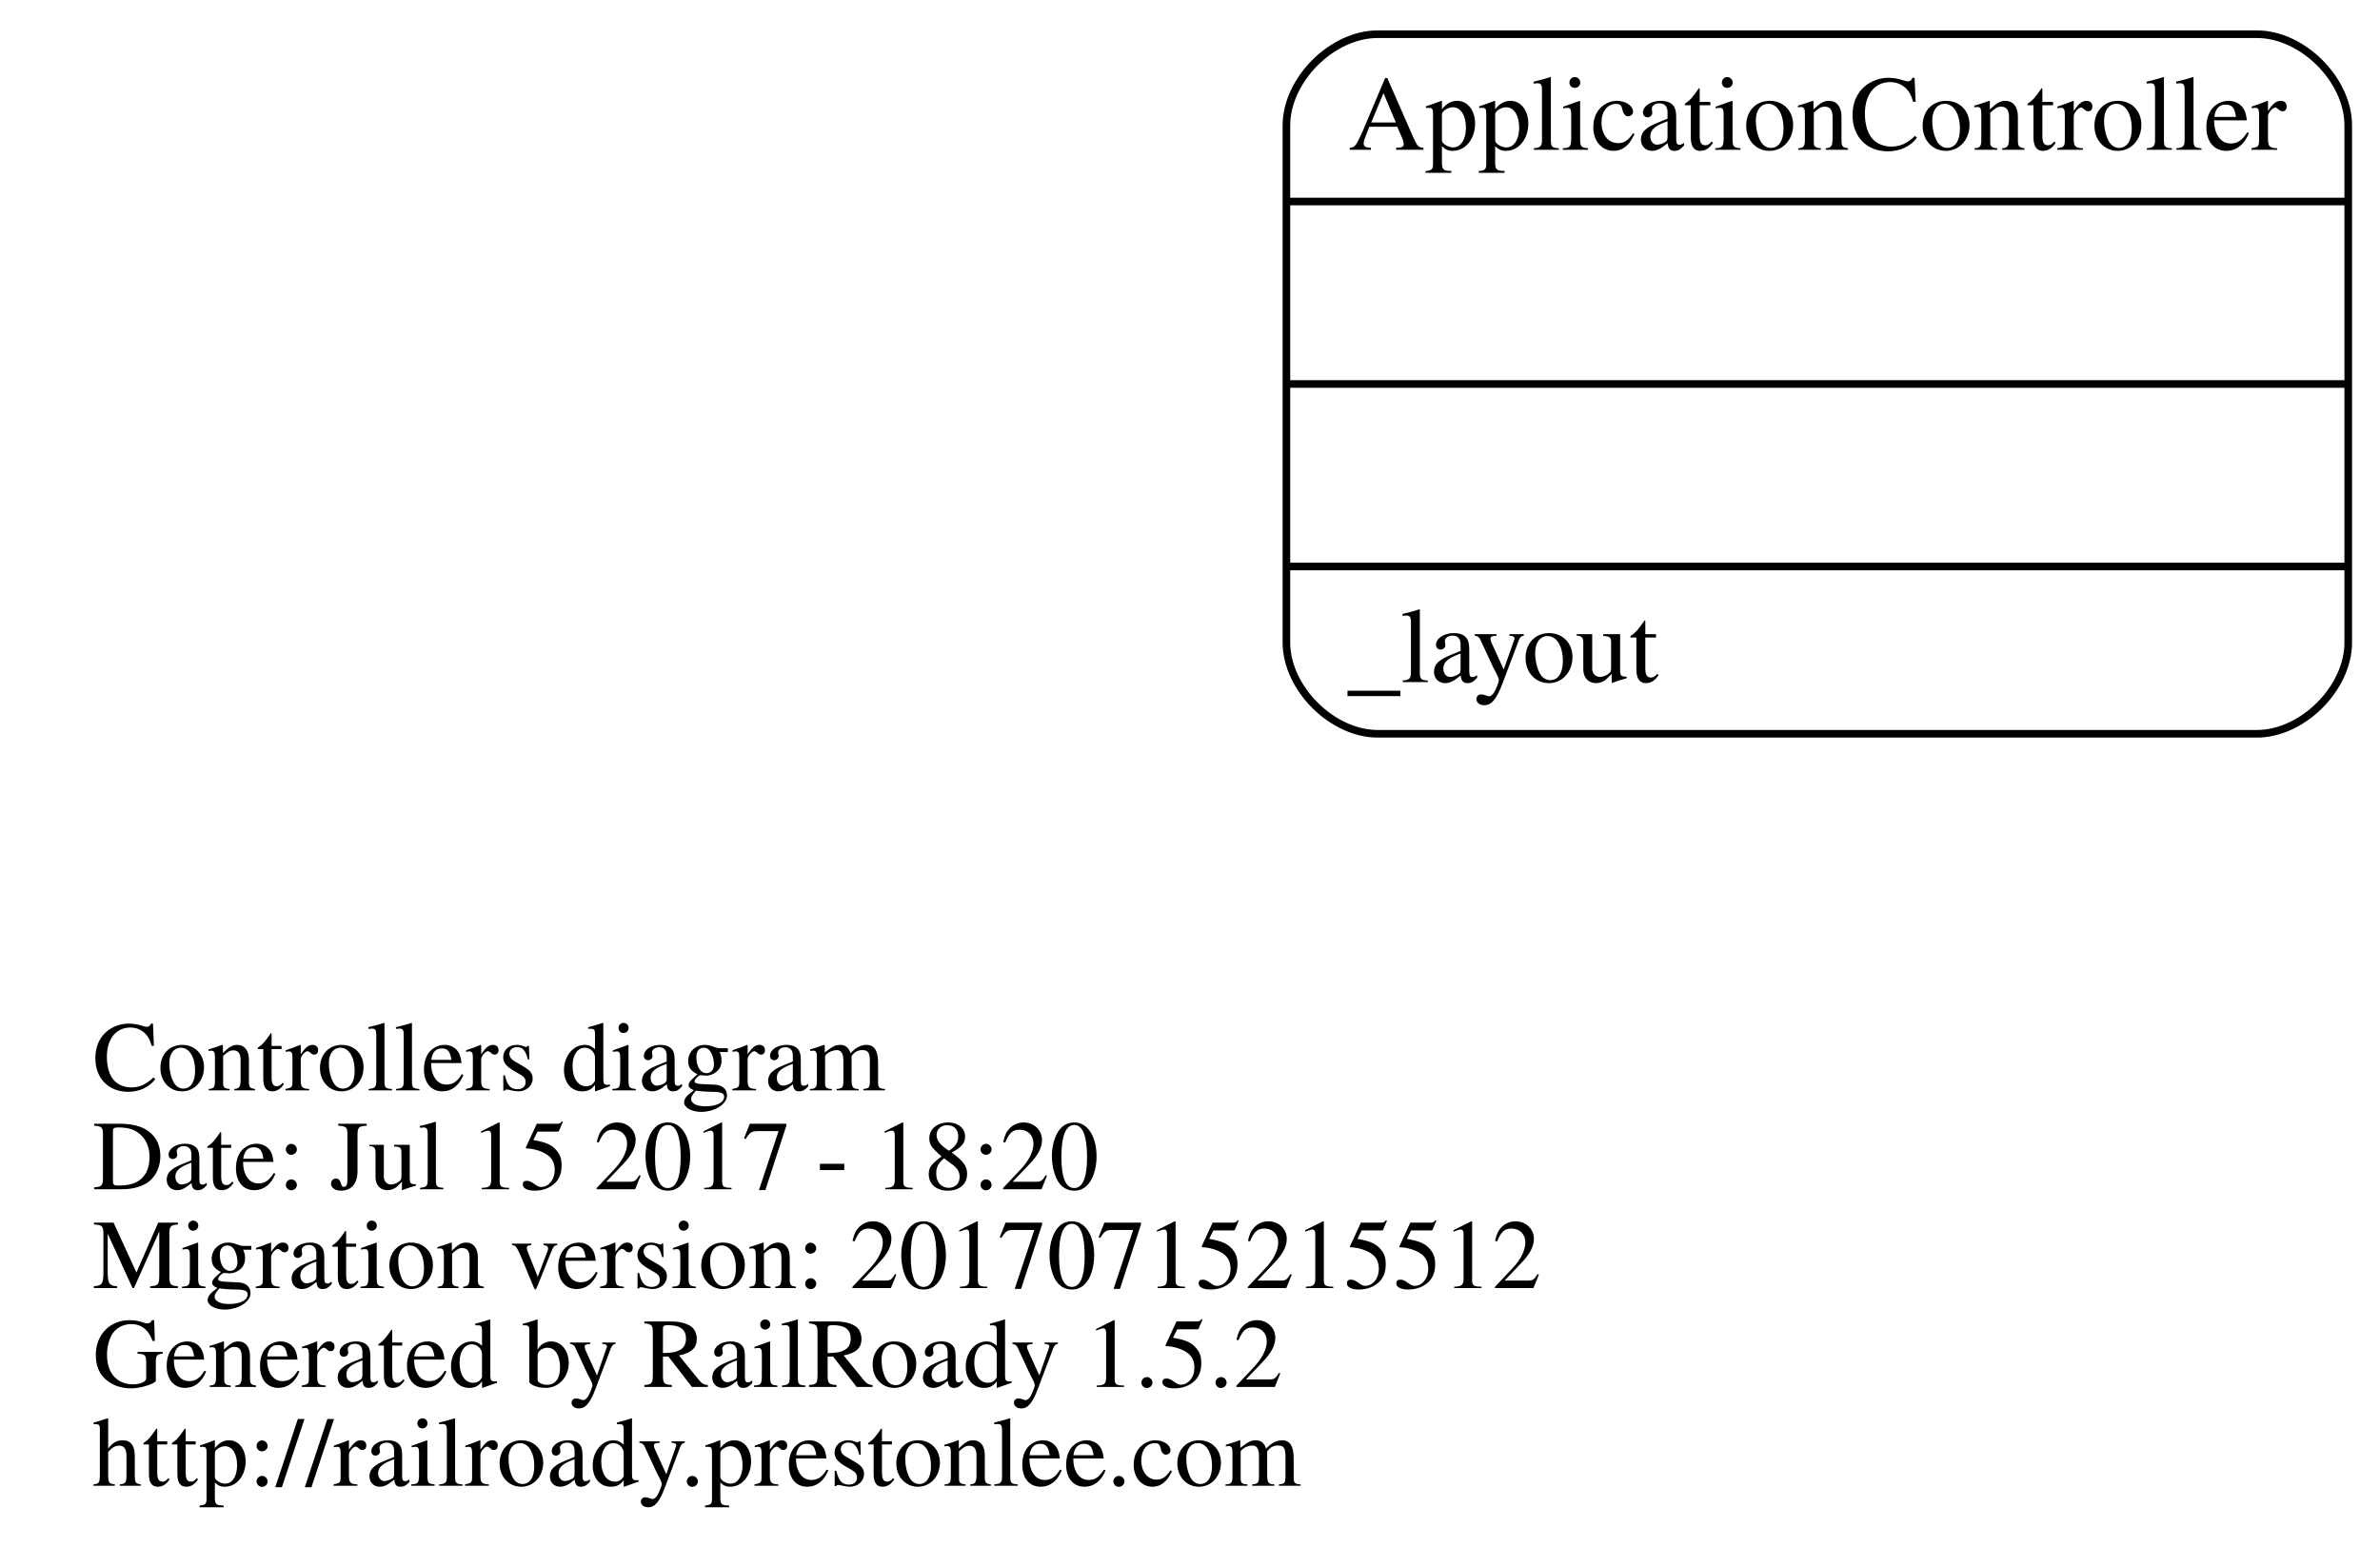
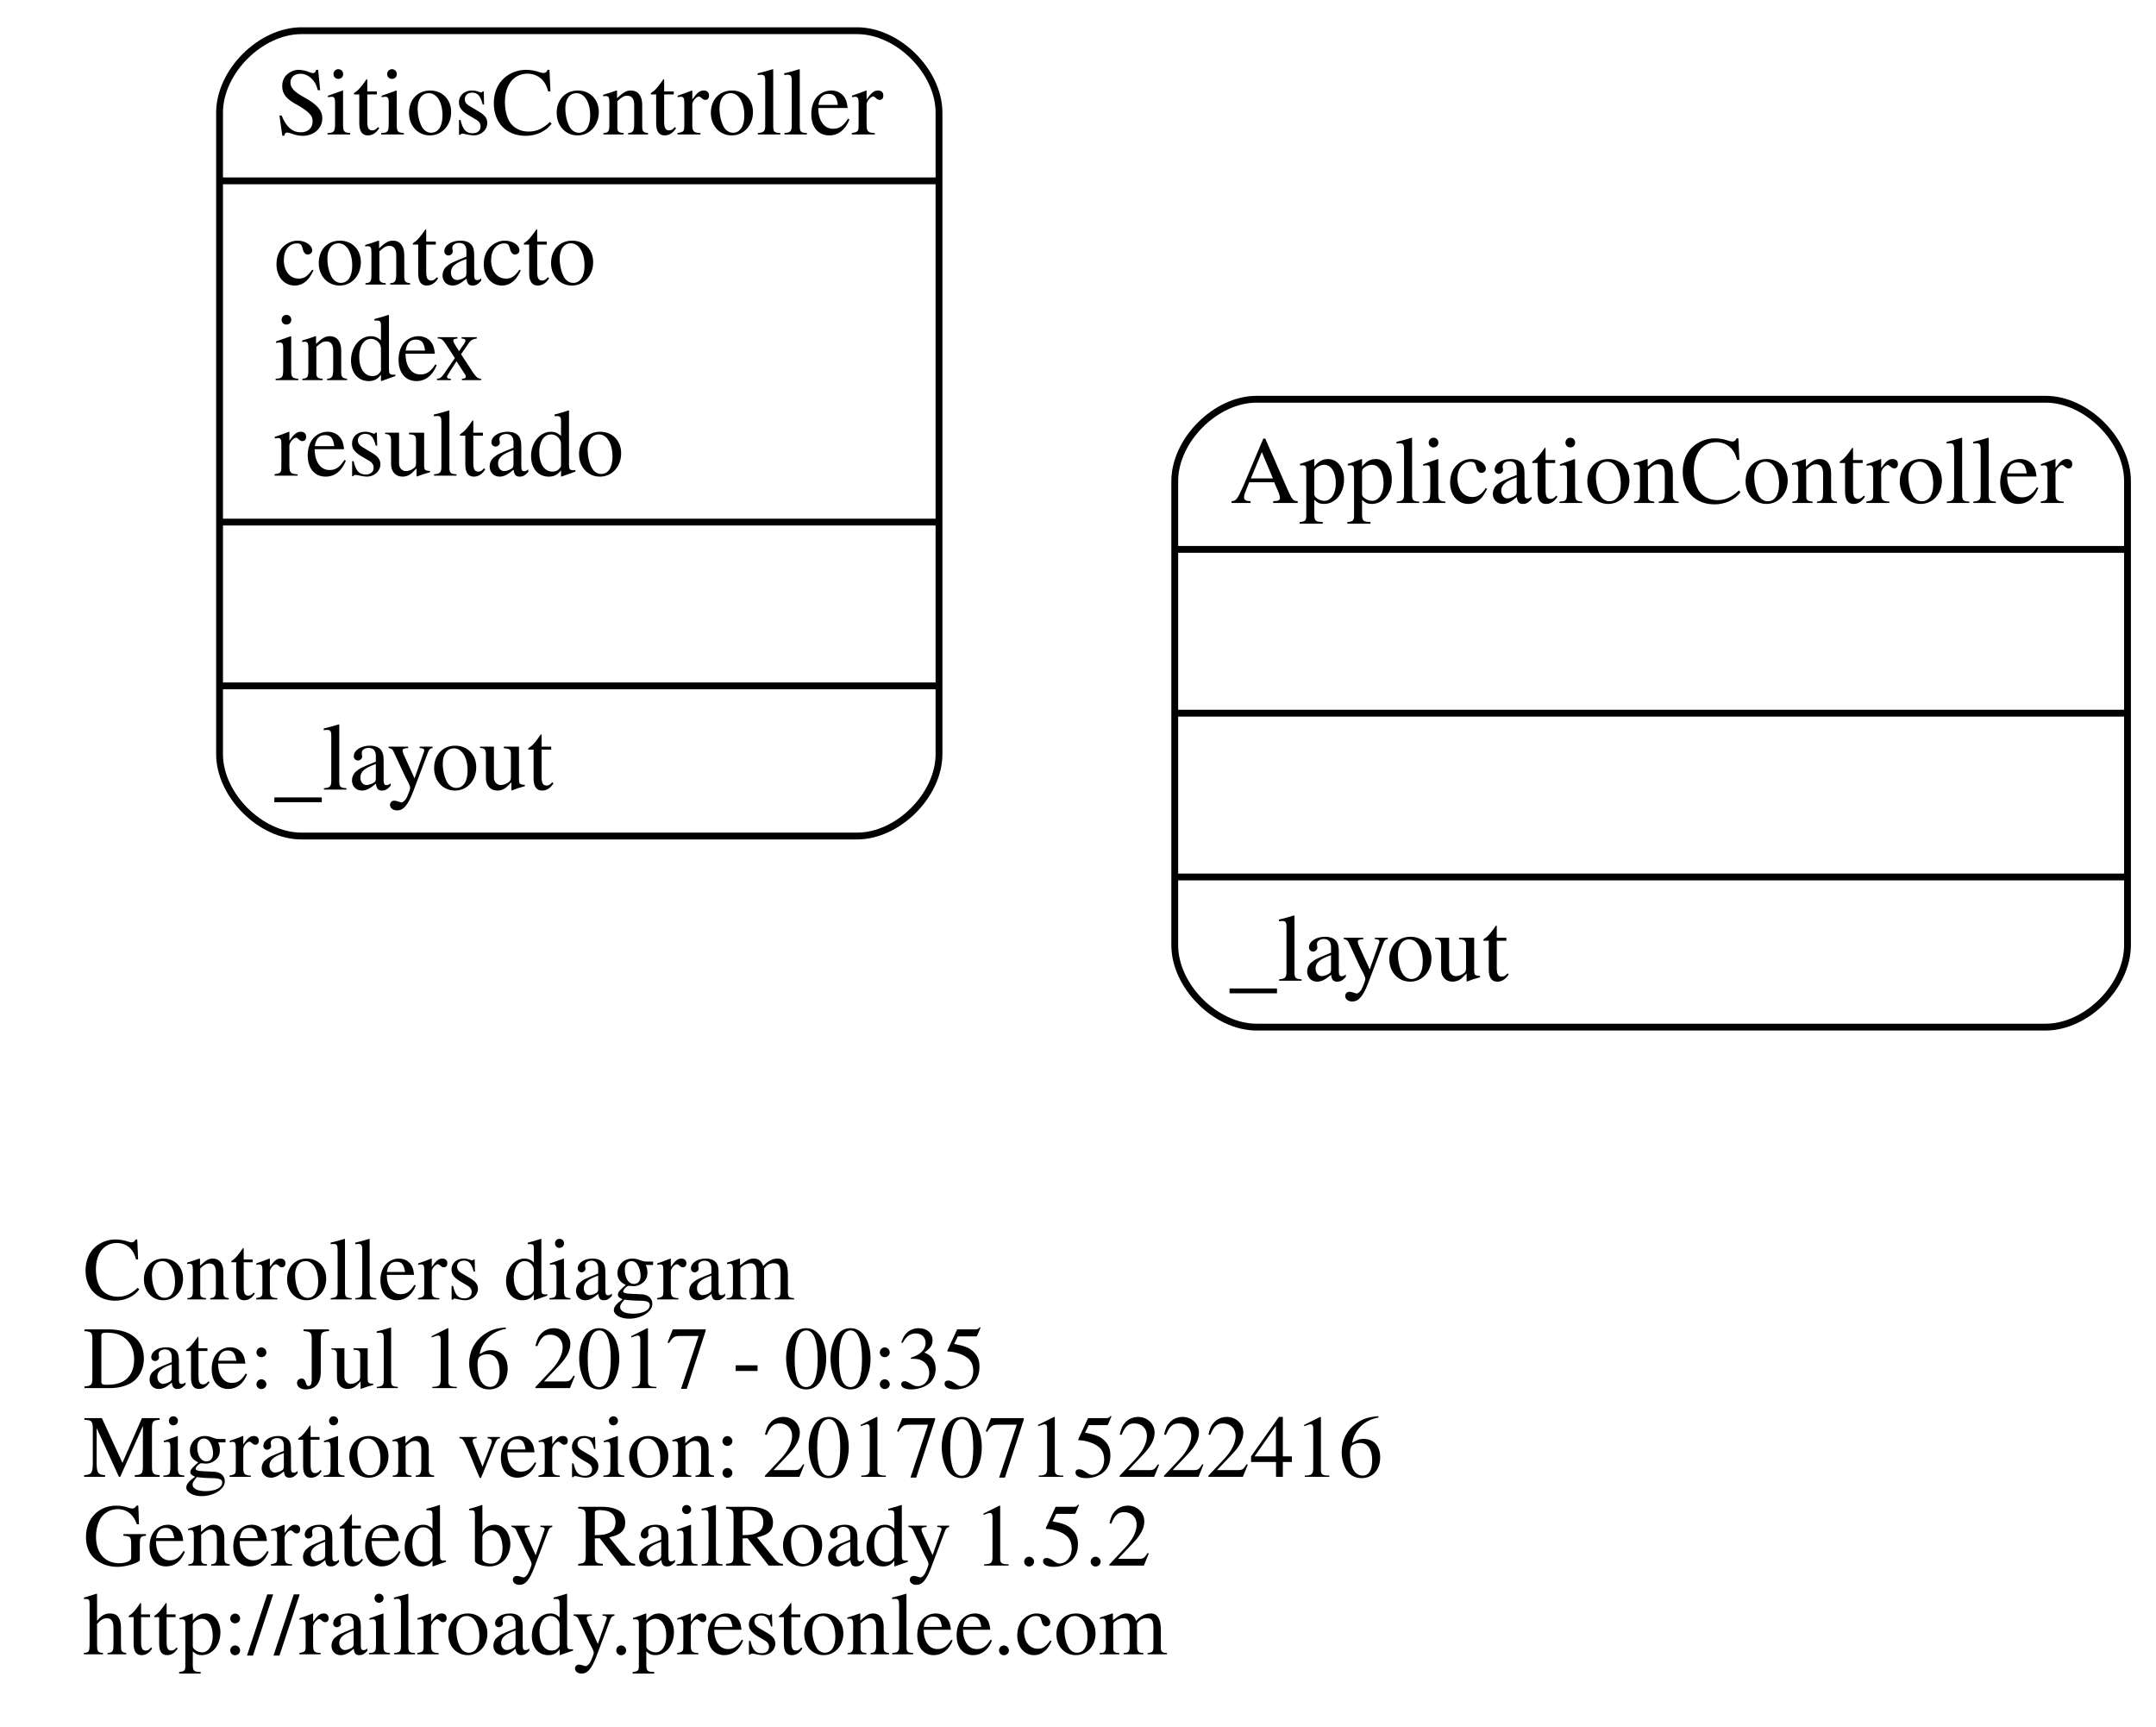
- <svg xmlns="http://www.w3.org/2000/svg" width="313pt" height="206pt" viewBox="0.00 0.00 312.64 206.00">
-   <g id="graph0" class="graph" transform="scale(1 1) rotate(0) translate(4 202)">
-     <polygon fill="transparent" stroke="transparent" points="-4,4 -4,-202 308.642,-202 308.642,4 -4,4" />
+ <svg xmlns="http://www.w3.org/2000/svg" width="316pt" height="253pt" viewBox="0.00 0.00 315.64 253.00">
+   <g id="graph0" class="graph" transform="scale(1 1) rotate(0) translate(4 249)">
+     <polygon fill="transparent" stroke="transparent" points="-4,4 -4,-249 311.642,-249 311.642,4 -4,4" />
    <g id="node1" class="node">
      <text text-anchor="start" x="8" y="-58.6" font-family="Times,serif" font-size="13.00" fill="#000000">Controllers diagram</text>
-       <text text-anchor="start" x="8" y="-45.6" font-family="Times,serif" font-size="13.00" fill="#000000">Date: Jul 15 2017 - 18:20</text>
-       <text text-anchor="start" x="8" y="-32.6" font-family="Times,serif" font-size="13.00" fill="#000000">Migration version: 20170715215512</text>
+       <text text-anchor="start" x="8" y="-45.6" font-family="Times,serif" font-size="13.00" fill="#000000">Date: Jul 16 2017 - 00:35</text>
+       <text text-anchor="start" x="8" y="-32.6" font-family="Times,serif" font-size="13.00" fill="#000000">Migration version: 20170715222416</text>
      <text text-anchor="start" x="8" y="-19.6" font-family="Times,serif" font-size="13.00" fill="#000000">Generated by RailRoady 1.5.2</text>
      <text text-anchor="start" x="8" y="-6.6" font-family="Times,serif" font-size="13.00" fill="#000000">http://railroady.prestonlee.com</text>
    </g>
    <g id="node2" class="node">
-       <path fill="none" stroke="#000000" d="M177,-105.5C177,-105.5 292.642,-105.5 292.642,-105.5 298.642,-105.5 304.642,-111.5 304.642,-117.5 304.642,-117.5 304.642,-185.5 304.642,-185.5 304.642,-191.5 298.642,-197.5 292.642,-197.5 292.642,-197.5 177,-197.5 177,-197.5 171,-197.5 165,-191.5 165,-185.5 165,-185.5 165,-117.5 165,-117.5 165,-111.5 171,-105.5 177,-105.5" />
-       <text text-anchor="middle" x="234.821" y="-182.3" font-family="Times,serif" font-size="14.00" fill="#000000">ApplicationController</text>
-       <polyline fill="none" stroke="#000000" points="165,-175.5 304.642,-175.5 " />
-       <polyline fill="none" stroke="#000000" points="165,-151.5 304.642,-151.5 " />
-       <polyline fill="none" stroke="#000000" points="165,-127.5 304.642,-127.5 " />
-       <text text-anchor="start" x="173" y="-112.3" font-family="Times,serif" font-size="14.00" fill="#000000">_layout</text>
+       <path fill="none" stroke="#000000" d="M180,-98.5C180,-98.5 295.642,-98.5 295.642,-98.5 301.642,-98.5 307.642,-104.5 307.642,-110.5 307.642,-110.5 307.642,-178.5 307.642,-178.5 307.642,-184.5 301.642,-190.5 295.642,-190.5 295.642,-190.5 180,-190.5 180,-190.5 174,-190.5 168,-184.5 168,-178.5 168,-178.5 168,-110.5 168,-110.5 168,-104.5 174,-98.5 180,-98.5" />
+       <text text-anchor="middle" x="237.821" y="-175.3" font-family="Times,serif" font-size="14.00" fill="#000000">ApplicationController</text>
+       <polyline fill="none" stroke="#000000" points="168,-168.5 307.642,-168.5 " />
+       <polyline fill="none" stroke="#000000" points="168,-144.5 307.642,-144.5 " />
+       <polyline fill="none" stroke="#000000" points="168,-120.5 307.642,-120.5 " />
+       <text text-anchor="start" x="176" y="-105.3" font-family="Times,serif" font-size="14.00" fill="#000000">_layout</text>
+     </g>
+     <g id="node3" class="node">
+       <path fill="none" stroke="#000000" d="M40,-126.5C40,-126.5 121.448,-126.5 121.448,-126.5 127.448,-126.5 133.448,-132.5 133.448,-138.5 133.448,-138.5 133.448,-232.5 133.448,-232.5 133.448,-238.5 127.448,-244.5 121.448,-244.5 121.448,-244.5 40,-244.5 40,-244.5 34,-244.5 28,-238.5 28,-232.5 28,-232.5 28,-138.5 28,-138.5 28,-132.5 34,-126.5 40,-126.5" />
+       <text text-anchor="middle" x="80.724" y="-229.3" font-family="Times,serif" font-size="14.00" fill="#000000">SitiosController</text>
+       <polyline fill="none" stroke="#000000" points="28,-222.5 133.448,-222.5 " />
+       <text text-anchor="start" x="36" y="-207.3" font-family="Times,serif" font-size="14.00" fill="#000000">contacto</text>
+       <text text-anchor="start" x="36" y="-193.3" font-family="Times,serif" font-size="14.00" fill="#000000">index</text>
+       <text text-anchor="start" x="36" y="-179.3" font-family="Times,serif" font-size="14.00" fill="#000000">resultado</text>
+       <polyline fill="none" stroke="#000000" points="28,-172.5 133.448,-172.5 " />
+       <polyline fill="none" stroke="#000000" points="28,-148.5 133.448,-148.5 " />
+       <text text-anchor="start" x="36" y="-133.3" font-family="Times,serif" font-size="14.00" fill="#000000">_layout</text>
    </g>
  </g>
</svg>
